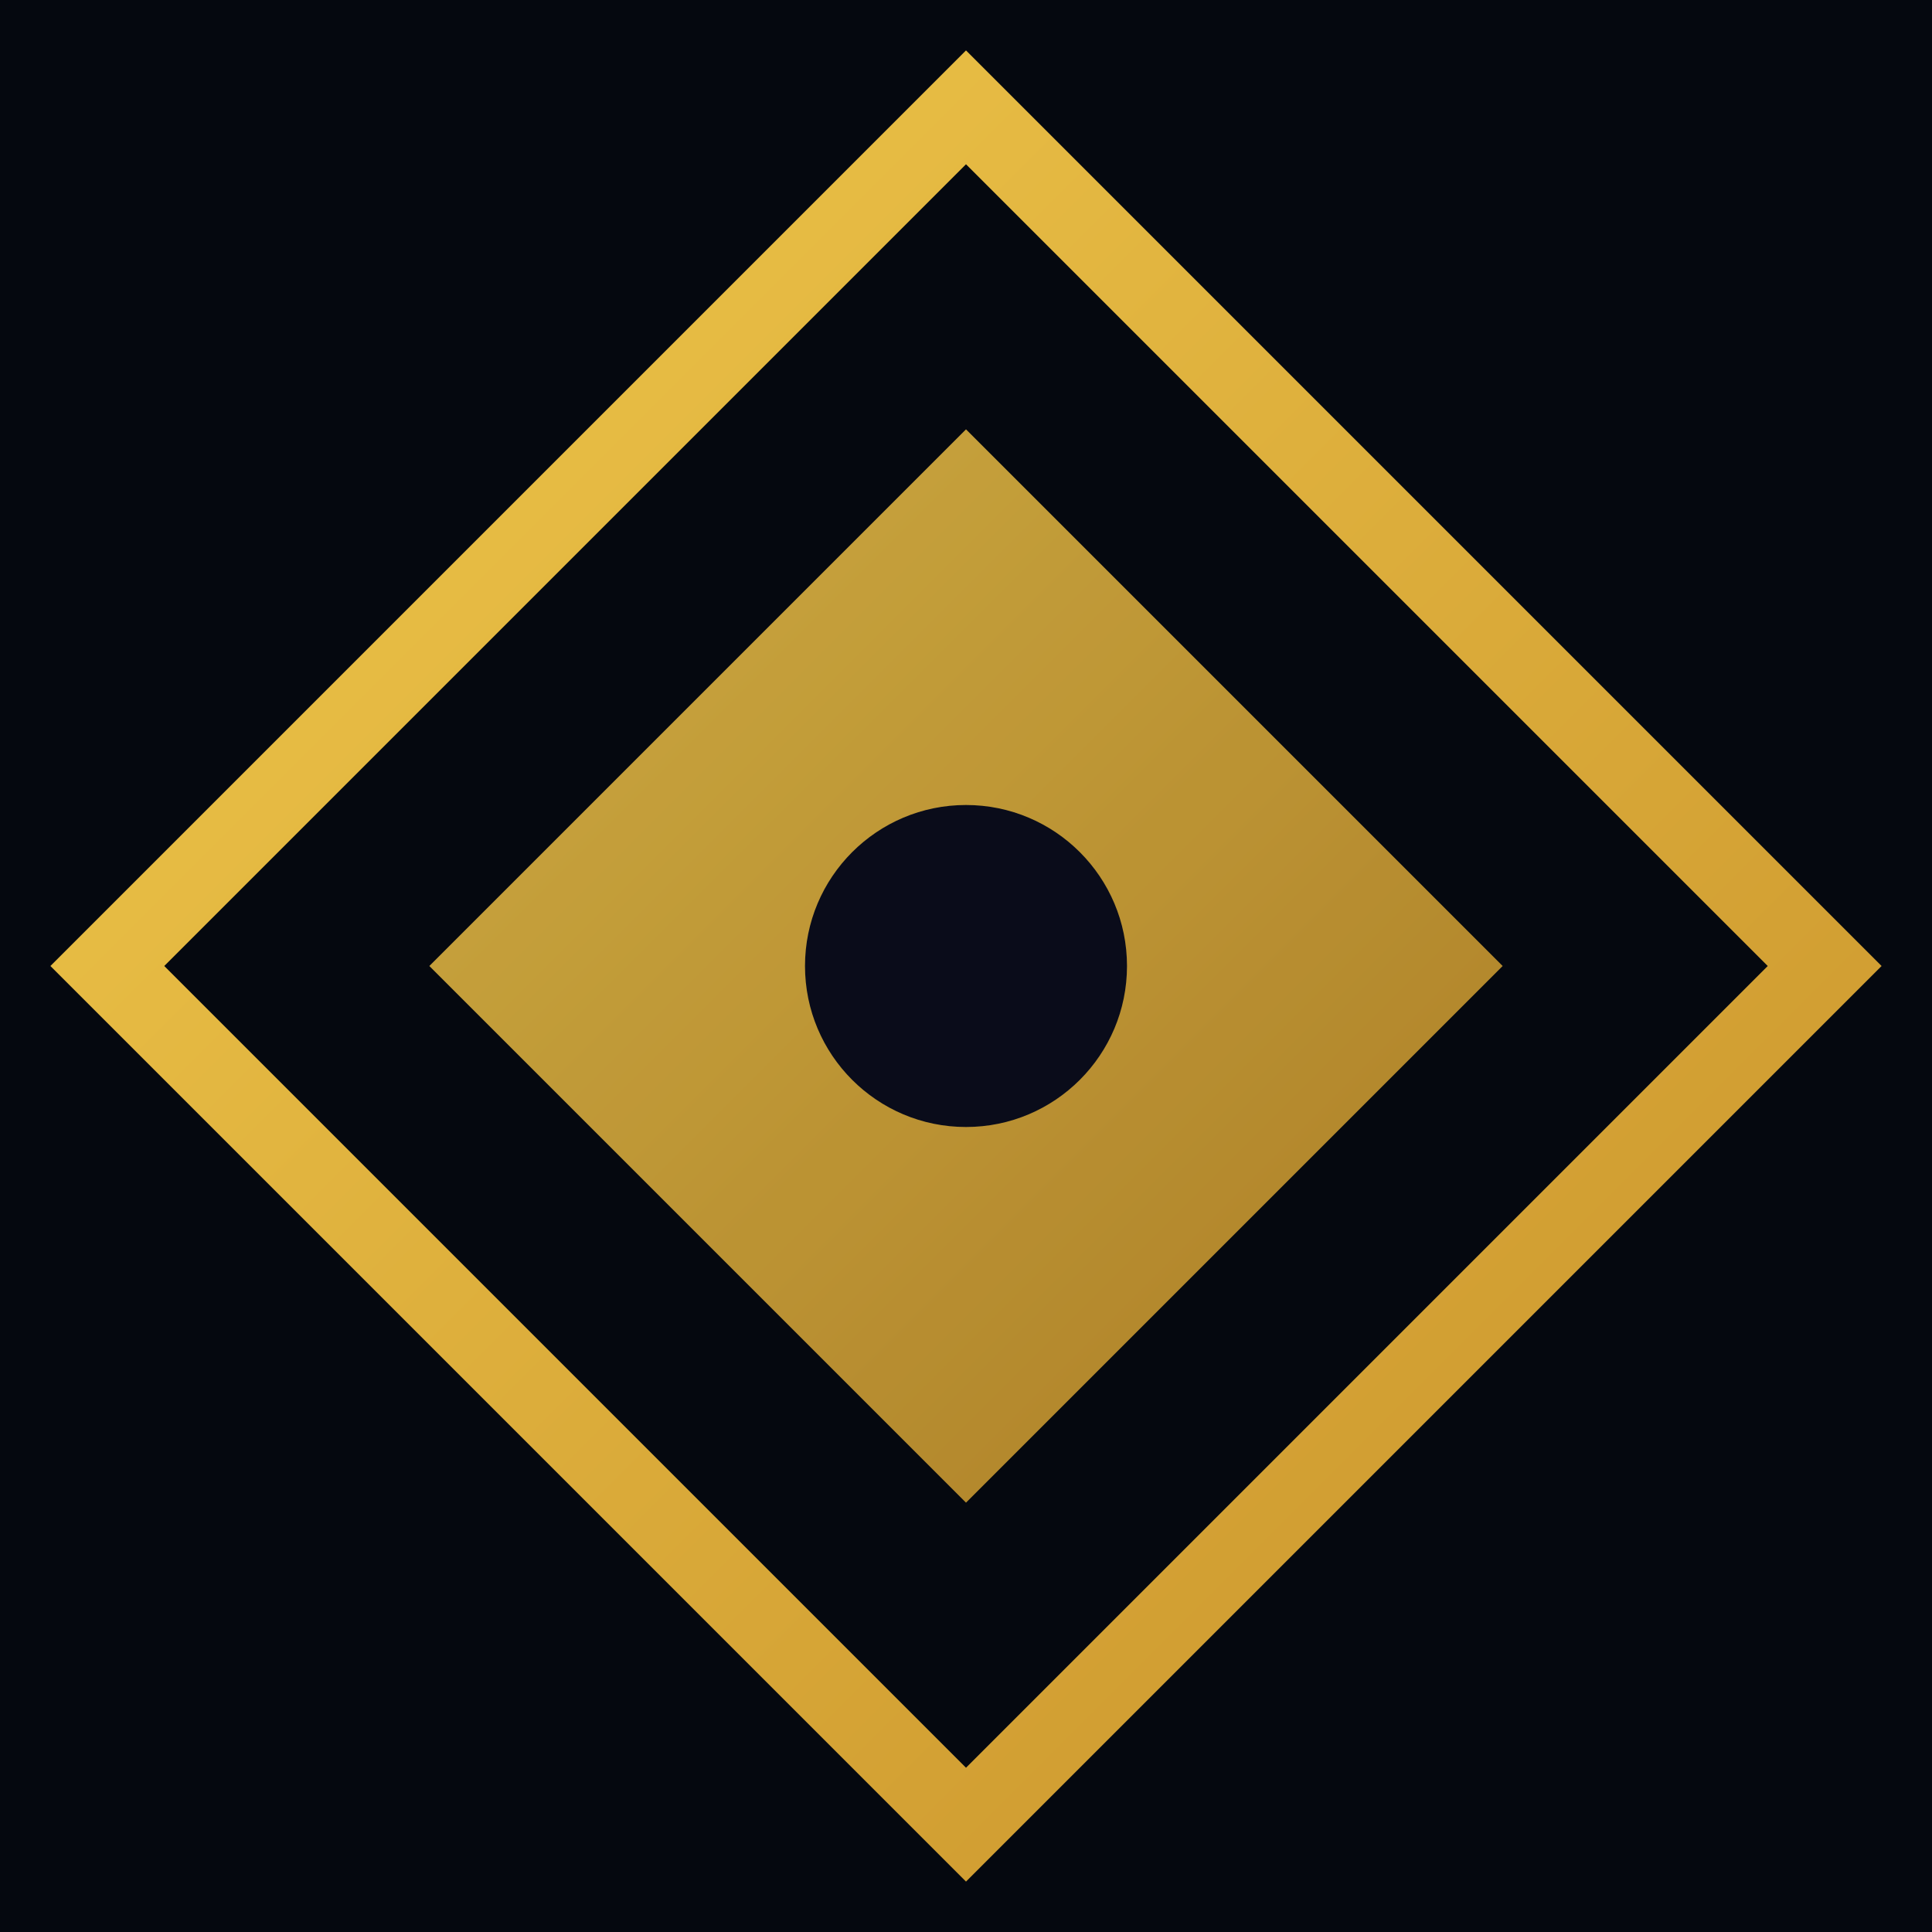
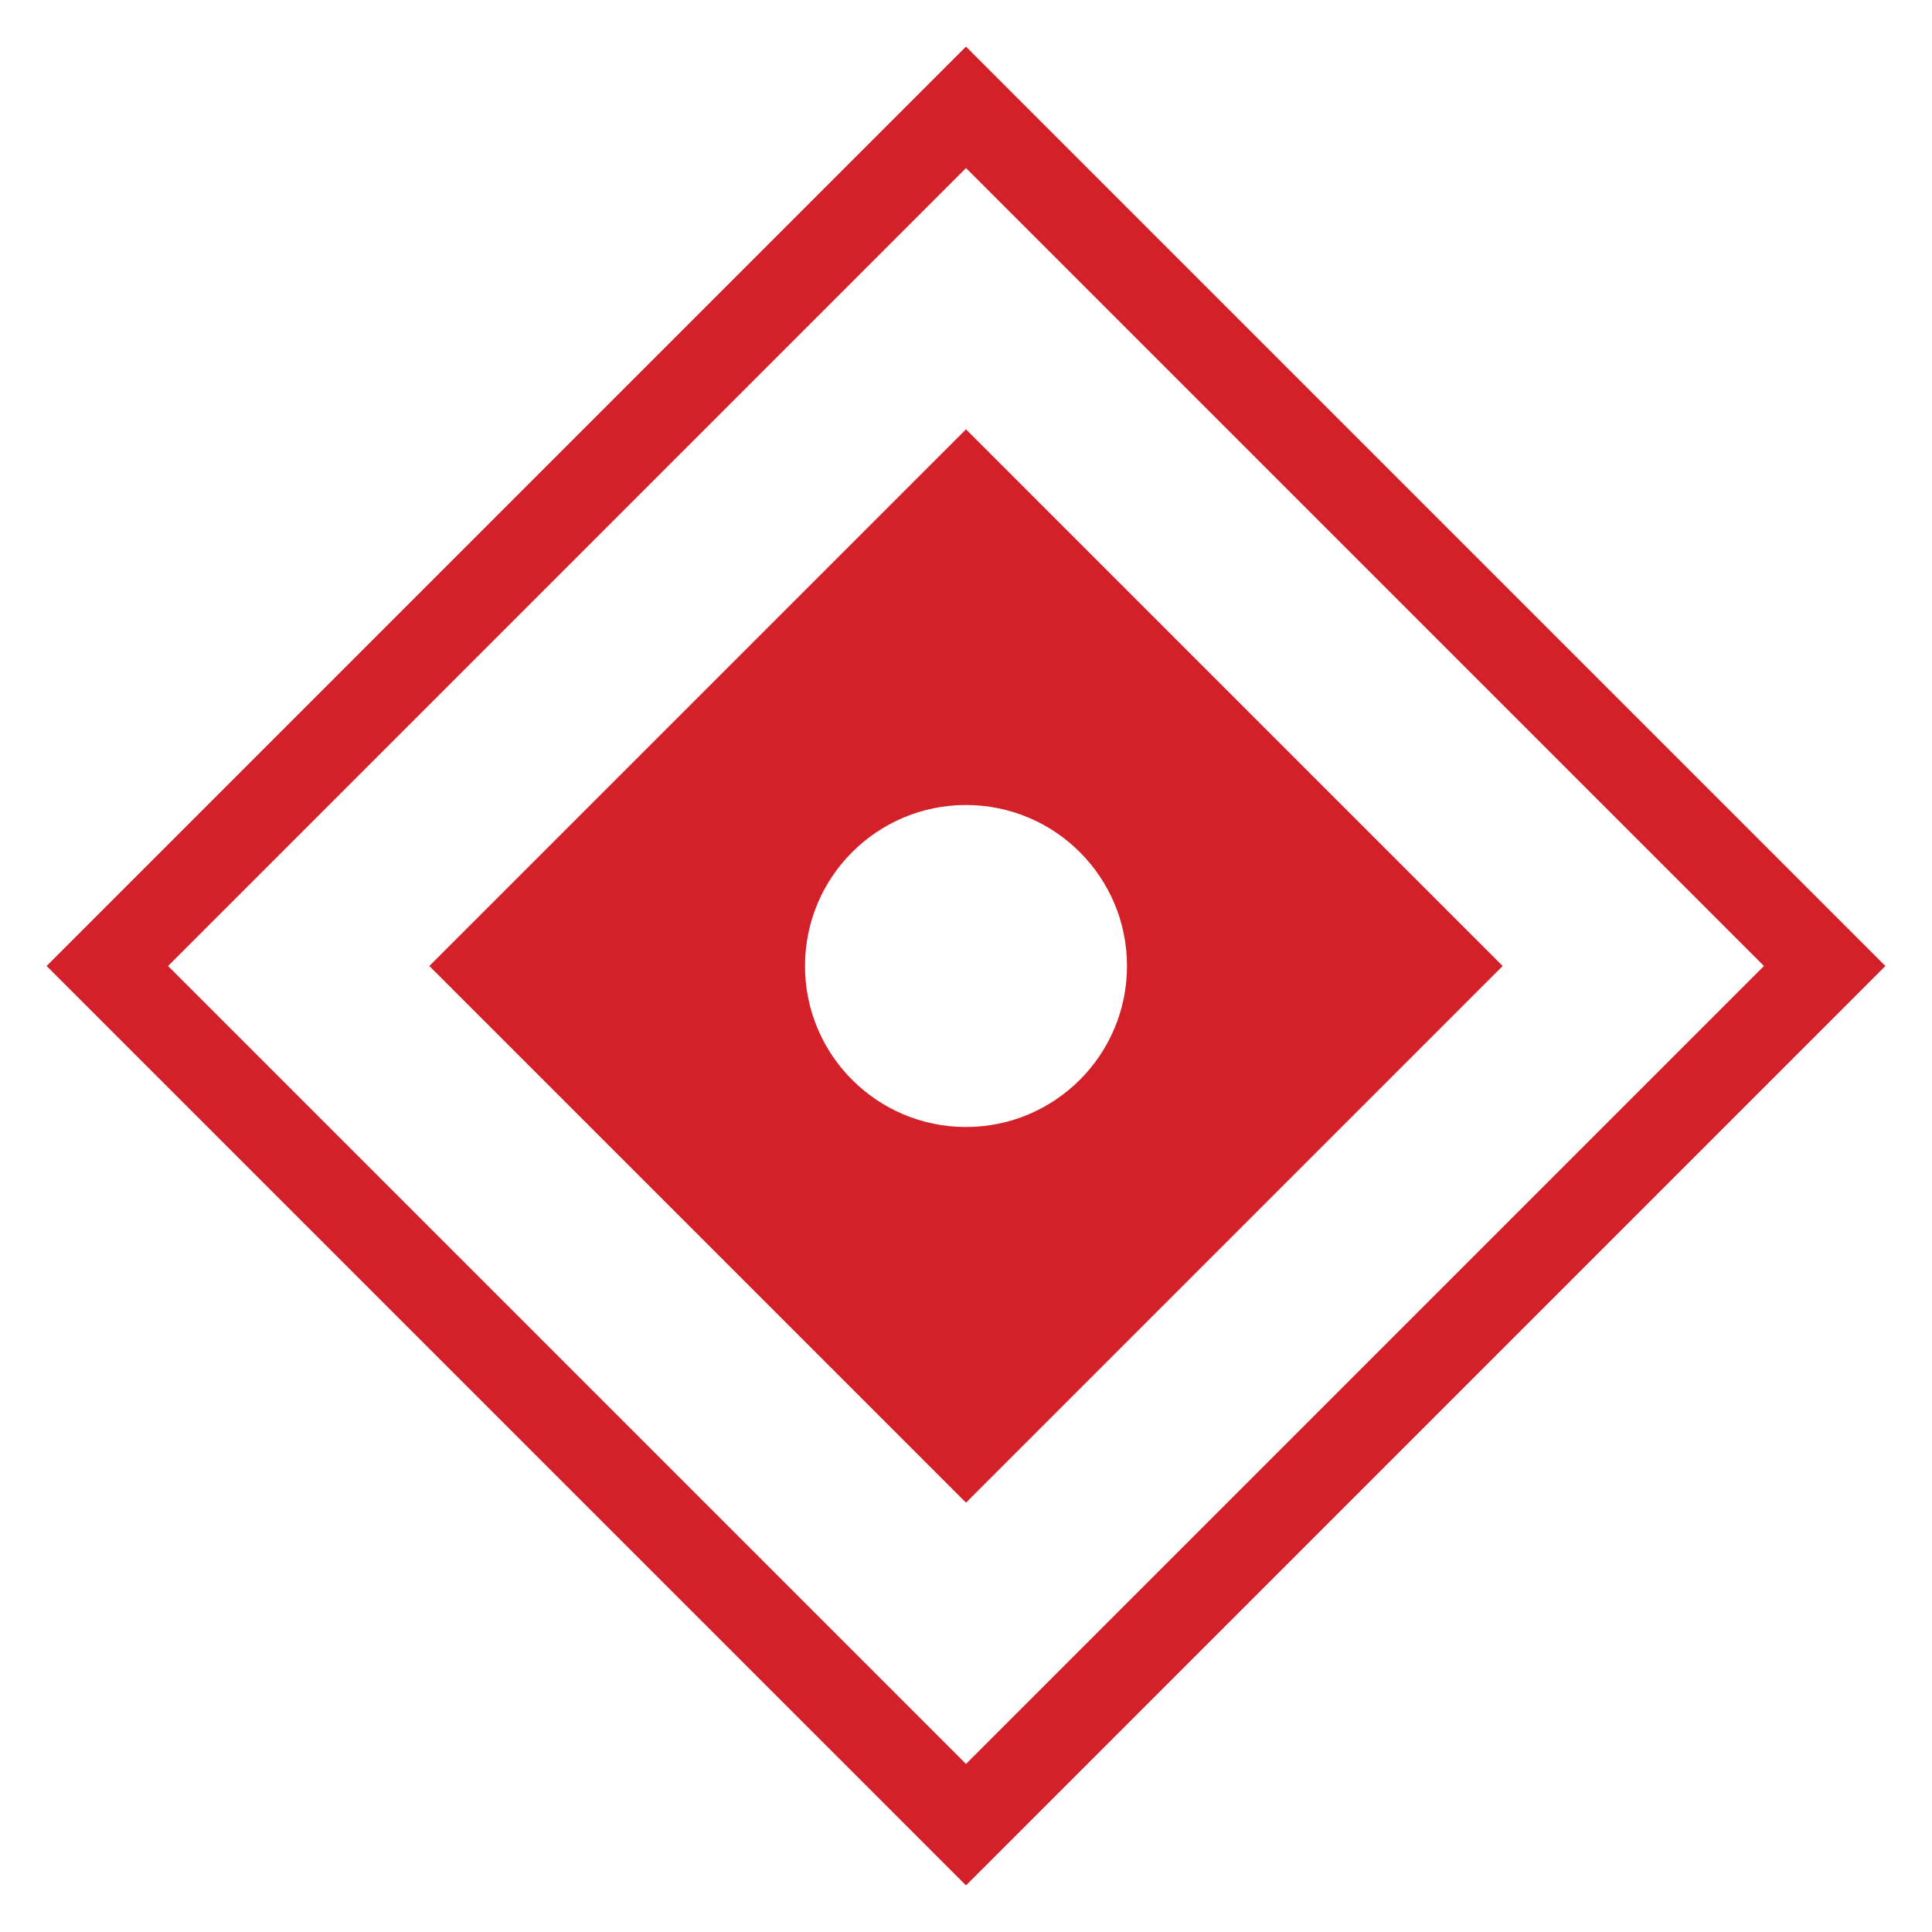
<svg xmlns="http://www.w3.org/2000/svg" viewBox="0 0 36 36">
-   <defs>
-     <linearGradient id="lg1" x1="0%" y1="0%" x2="100%" y2="100%">
-       <stop offset="0%" stop-color="#f0c84b" />
-       <stop offset="100%" stop-color="#c8922b" />
-     </linearGradient>
-   </defs>
-   <rect width="36" height="36" fill="#05080f" />
-   <path d="M18 2L34 18L18 34L2 18Z" stroke="url(#lg1)" stroke-width="1.5" fill="none" />
-   <path d="M18 8L28 18L18 28L8 18Z" fill="url(#lg1)" opacity="0.85" />
-   <circle cx="18" cy="18" r="3" fill="#0a0c1a" />
+   <rect width="36" height="36" fill="#ffffff" />
+   <path d="M18 2L34 18L18 34L2 18Z" stroke="#d32029" stroke-width="1.6" fill="none" />
+   <path d="M18 8L28 18L18 28L8 18Z" fill="#d32029" />
+   <circle cx="18" cy="18" r="3" fill="#ffffff" />
</svg>
